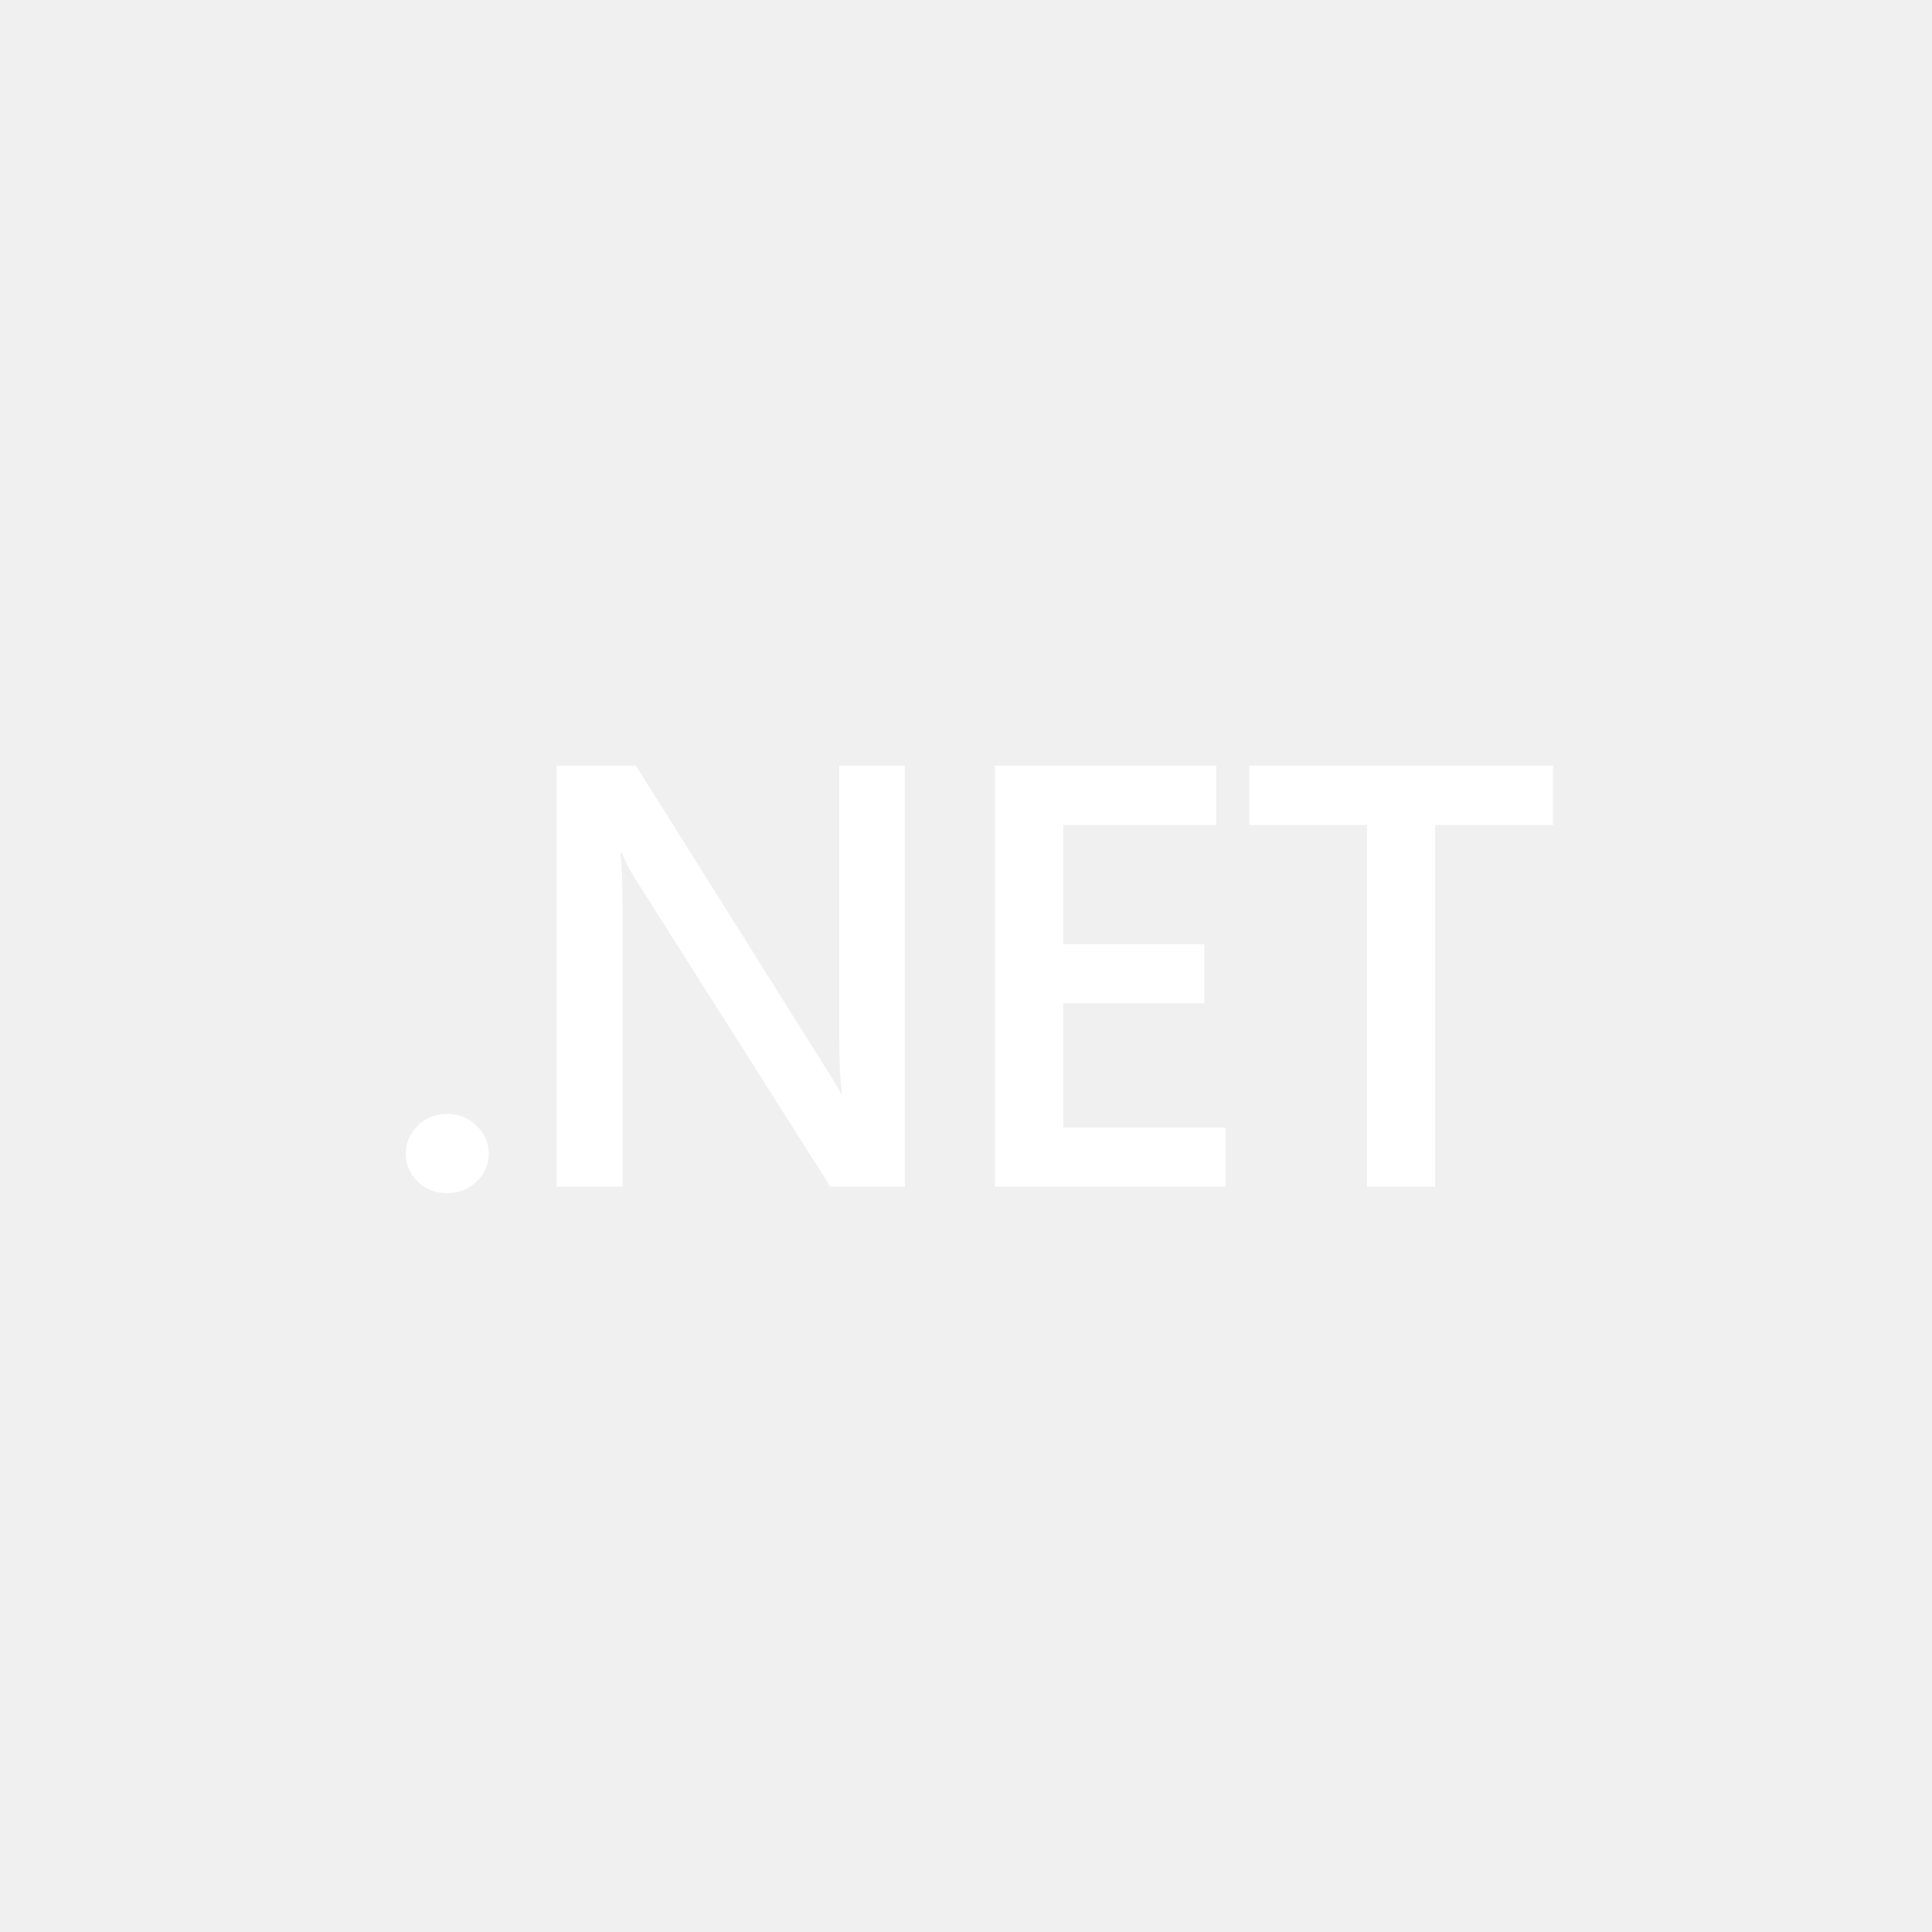
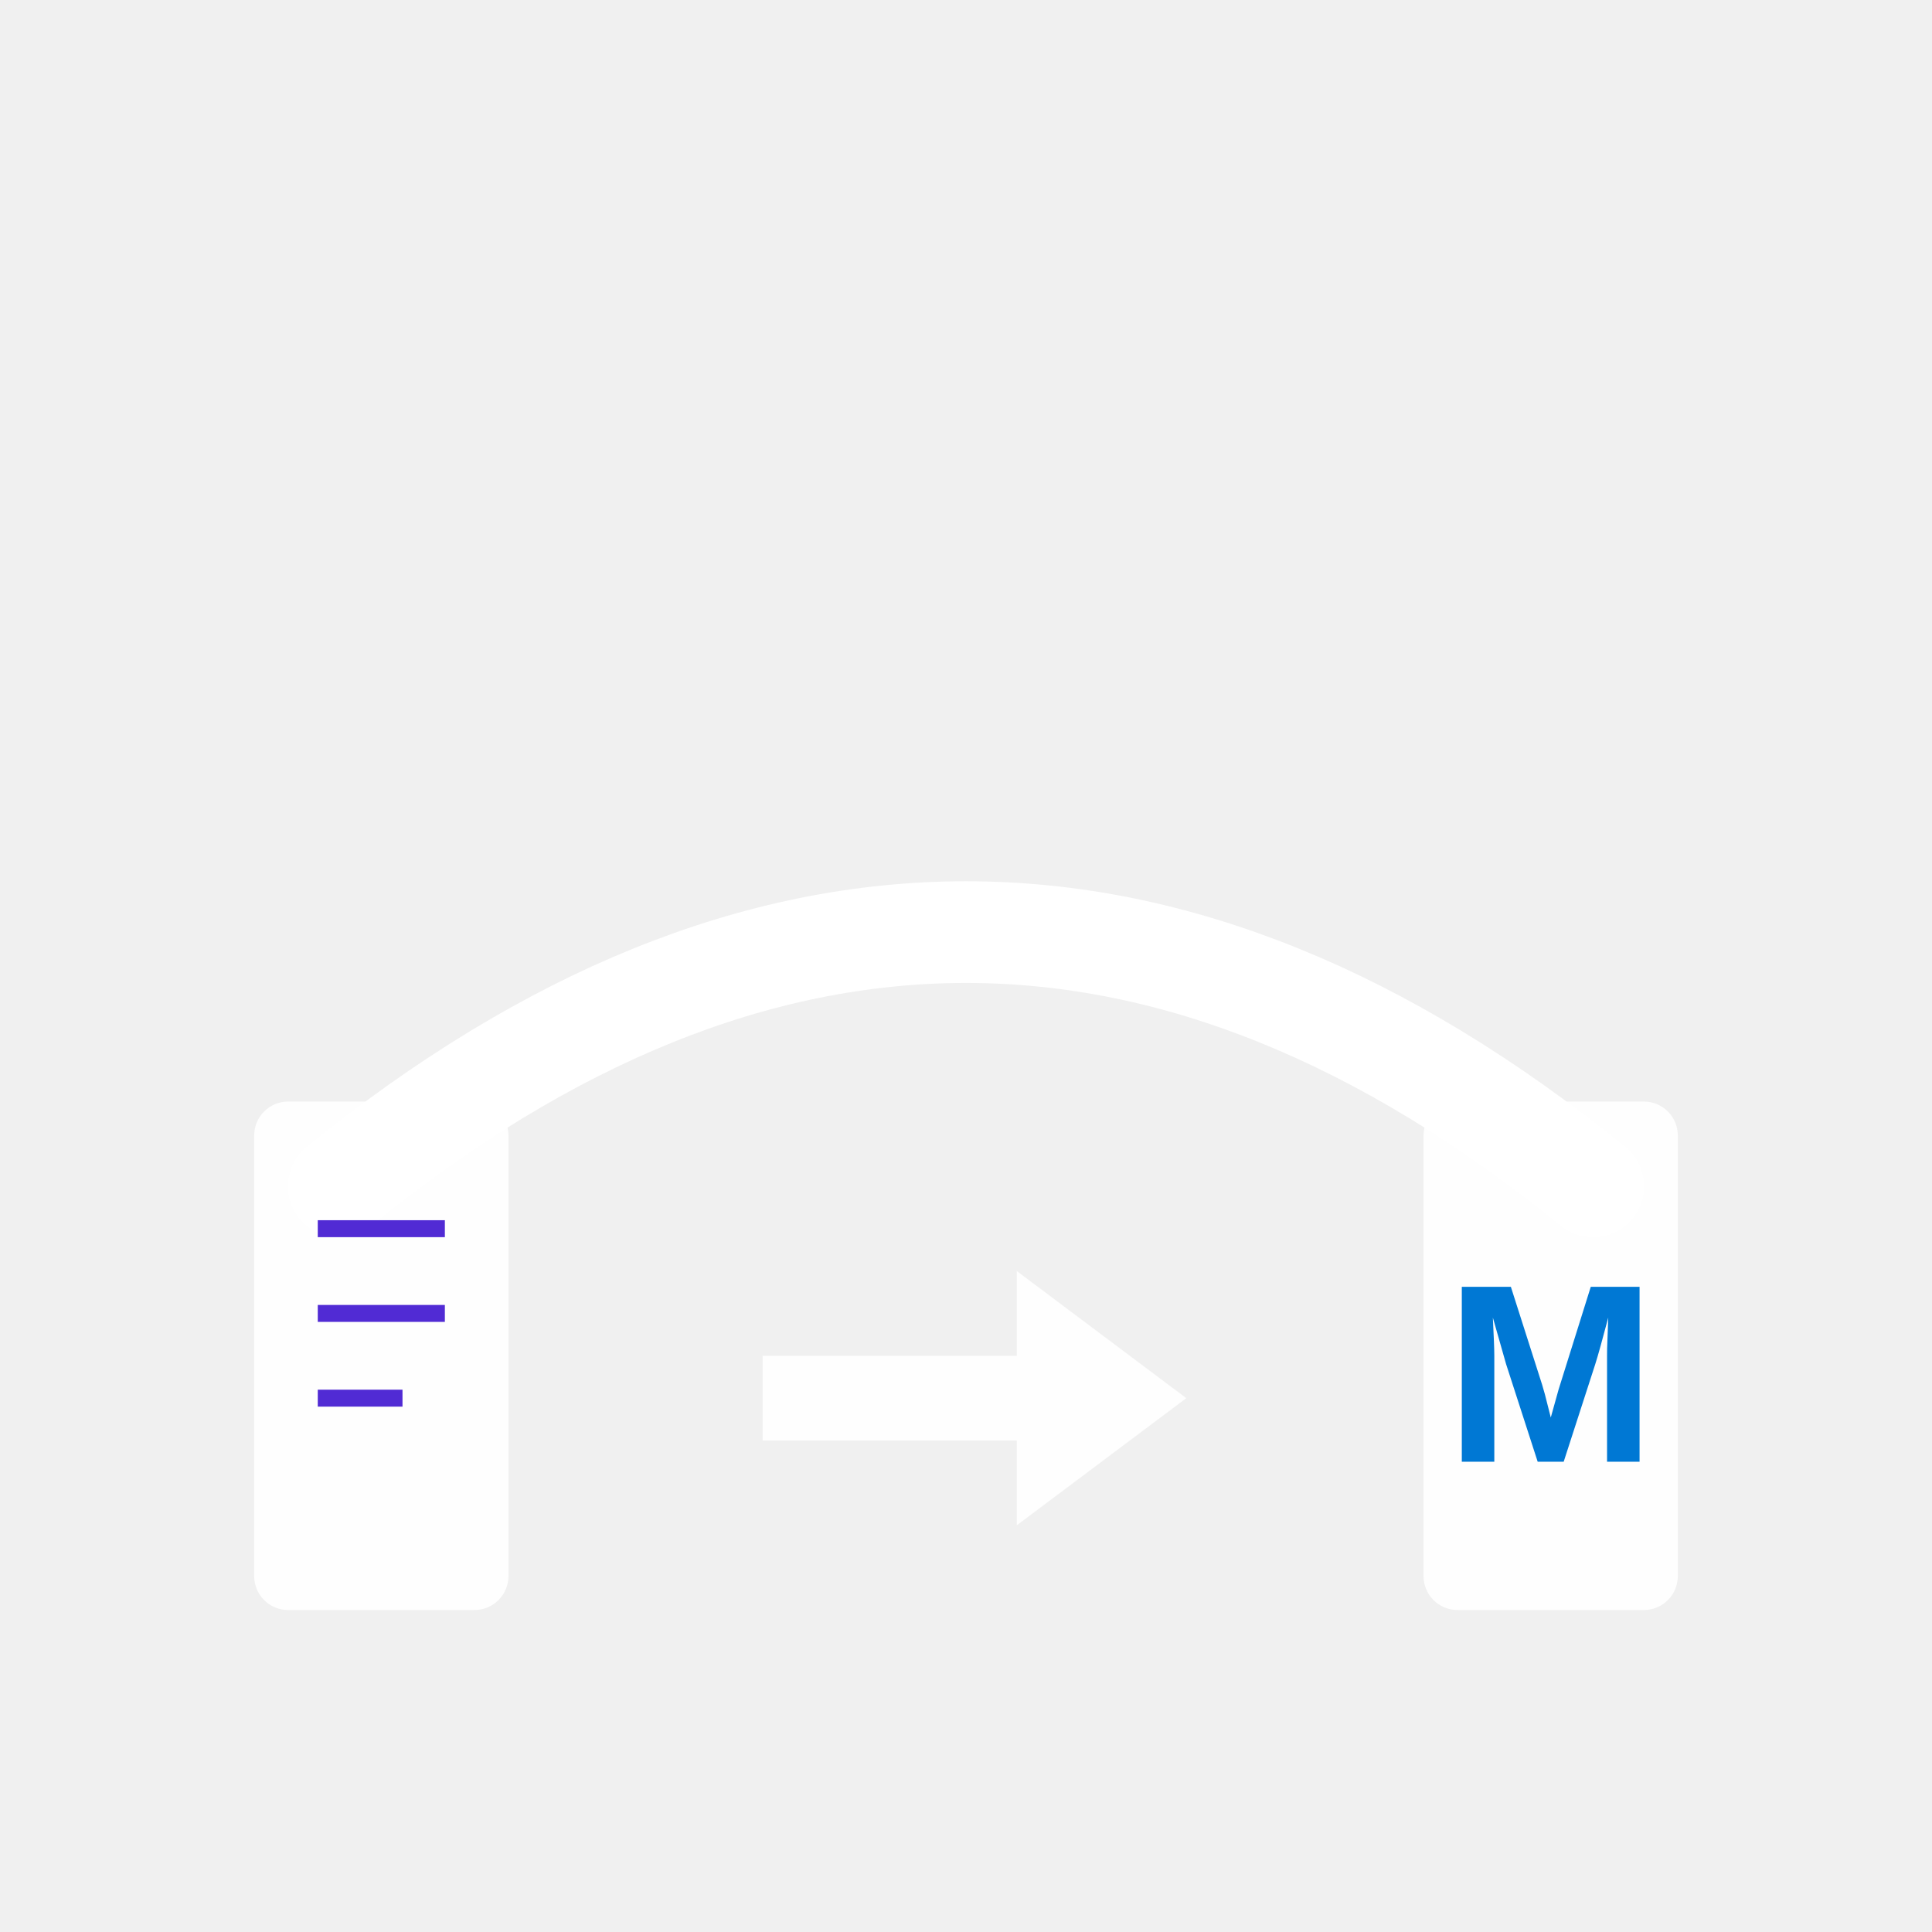
- <svg xmlns="http://www.w3.org/2000/svg" width="456" height="456" viewBox="0 0 456 456" version="1.1" xml:space="preserve" style="fill-rule:evenodd;clip-rule:evenodd;stroke-linejoin:round;stroke-miterlimit:2;">
-   <path d="m 105.5,281.609 c -2.703,0 -5.001,-0.9 -6.893,-2.702 -1.892,-1.848 -2.838,-4.042 -2.838,-6.582 0,-2.587 0.946,-4.804 2.838,-6.652 1.892,-1.848 4.19,-2.772 6.893,-2.772 2.748,0 5.068,0.924 6.96,2.772 1.937,1.848 2.906,4.064 2.906,6.652 0,2.54 -0.968,4.734 -2.906,6.582 -1.892,1.802 -4.212,2.702 -6.96,2.702 z" style="fill:#ffffff;fill-rule:nonzero;stroke-width:0.838" />
-   <path d="M 213.561,280.084 H 195.99 L 149.7,207.054 c -1.171,-1.848 -2.14,-3.765 -2.906,-5.751 h -0.406 c 0.361,2.125 0.541,6.675 0.541,13.65 v 65.132 h -15.543 v -99.36 h 18.719 l 44.737,71.298 c 1.892,2.957 3.109,4.989 3.649,6.098 h 0.27 c -0.45,-2.632 -0.676,-7.09 -0.676,-13.373 v -64.023 h 15.476 z" style="fill:#ffffff;fill-rule:nonzero;stroke-width:0.838" />
-   <path d="m 289.251,280.084 h -54.401 v -99.36 h 52.238 v 13.997 h -36.154 v 28.131 h 33.316 v 13.927 h -33.316 v 29.378 h 38.316 z" style="fill:#ffffff;fill-rule:nonzero;stroke-width:0.838" />
-   <path d="M 366.565,194.721 H 338.722 v 85.363 h -16.084 v -85.363 h -27.775 v -13.997 h 71.701 z" style="fill:#ffffff;fill-rule:nonzero;stroke-width:0.838" />
+ <svg xmlns="http://www.w3.org/2000/svg" width="456" height="456" viewBox="0 0 456 456" version="1.1">
+   <path d="M 80 280 Q 228 160, 376 280" stroke="white" stroke-width="24" fill="none" stroke-linecap="round" />
+   <rect x="60" y="260" width="60" height="120" rx="8" fill="white" opacity="0.95" />
+   <line x1="75" y1="290" x2="105" y2="290" stroke="#512BD4" stroke-width="4" />
+   <line x1="75" y1="310" x2="105" y2="310" stroke="#512BD4" stroke-width="4" />
+   <line x1="75" y1="330" x2="95" y2="330" stroke="#512BD4" stroke-width="4" />
+   <rect x="336" y="260" width="60" height="120" rx="8" fill="white" opacity="0.95" />
+   <text x="366" y="345" font-family="Arial, sans-serif" font-size="60" font-weight="bold" fill="#0078D4" text-anchor="middle">M</text>
+   <path d="M 180 320 L 240 320 L 240 300 L 280 330 L 240 360 L 240 340 L 180 340 Z" fill="white" opacity="0.9" />
</svg>
